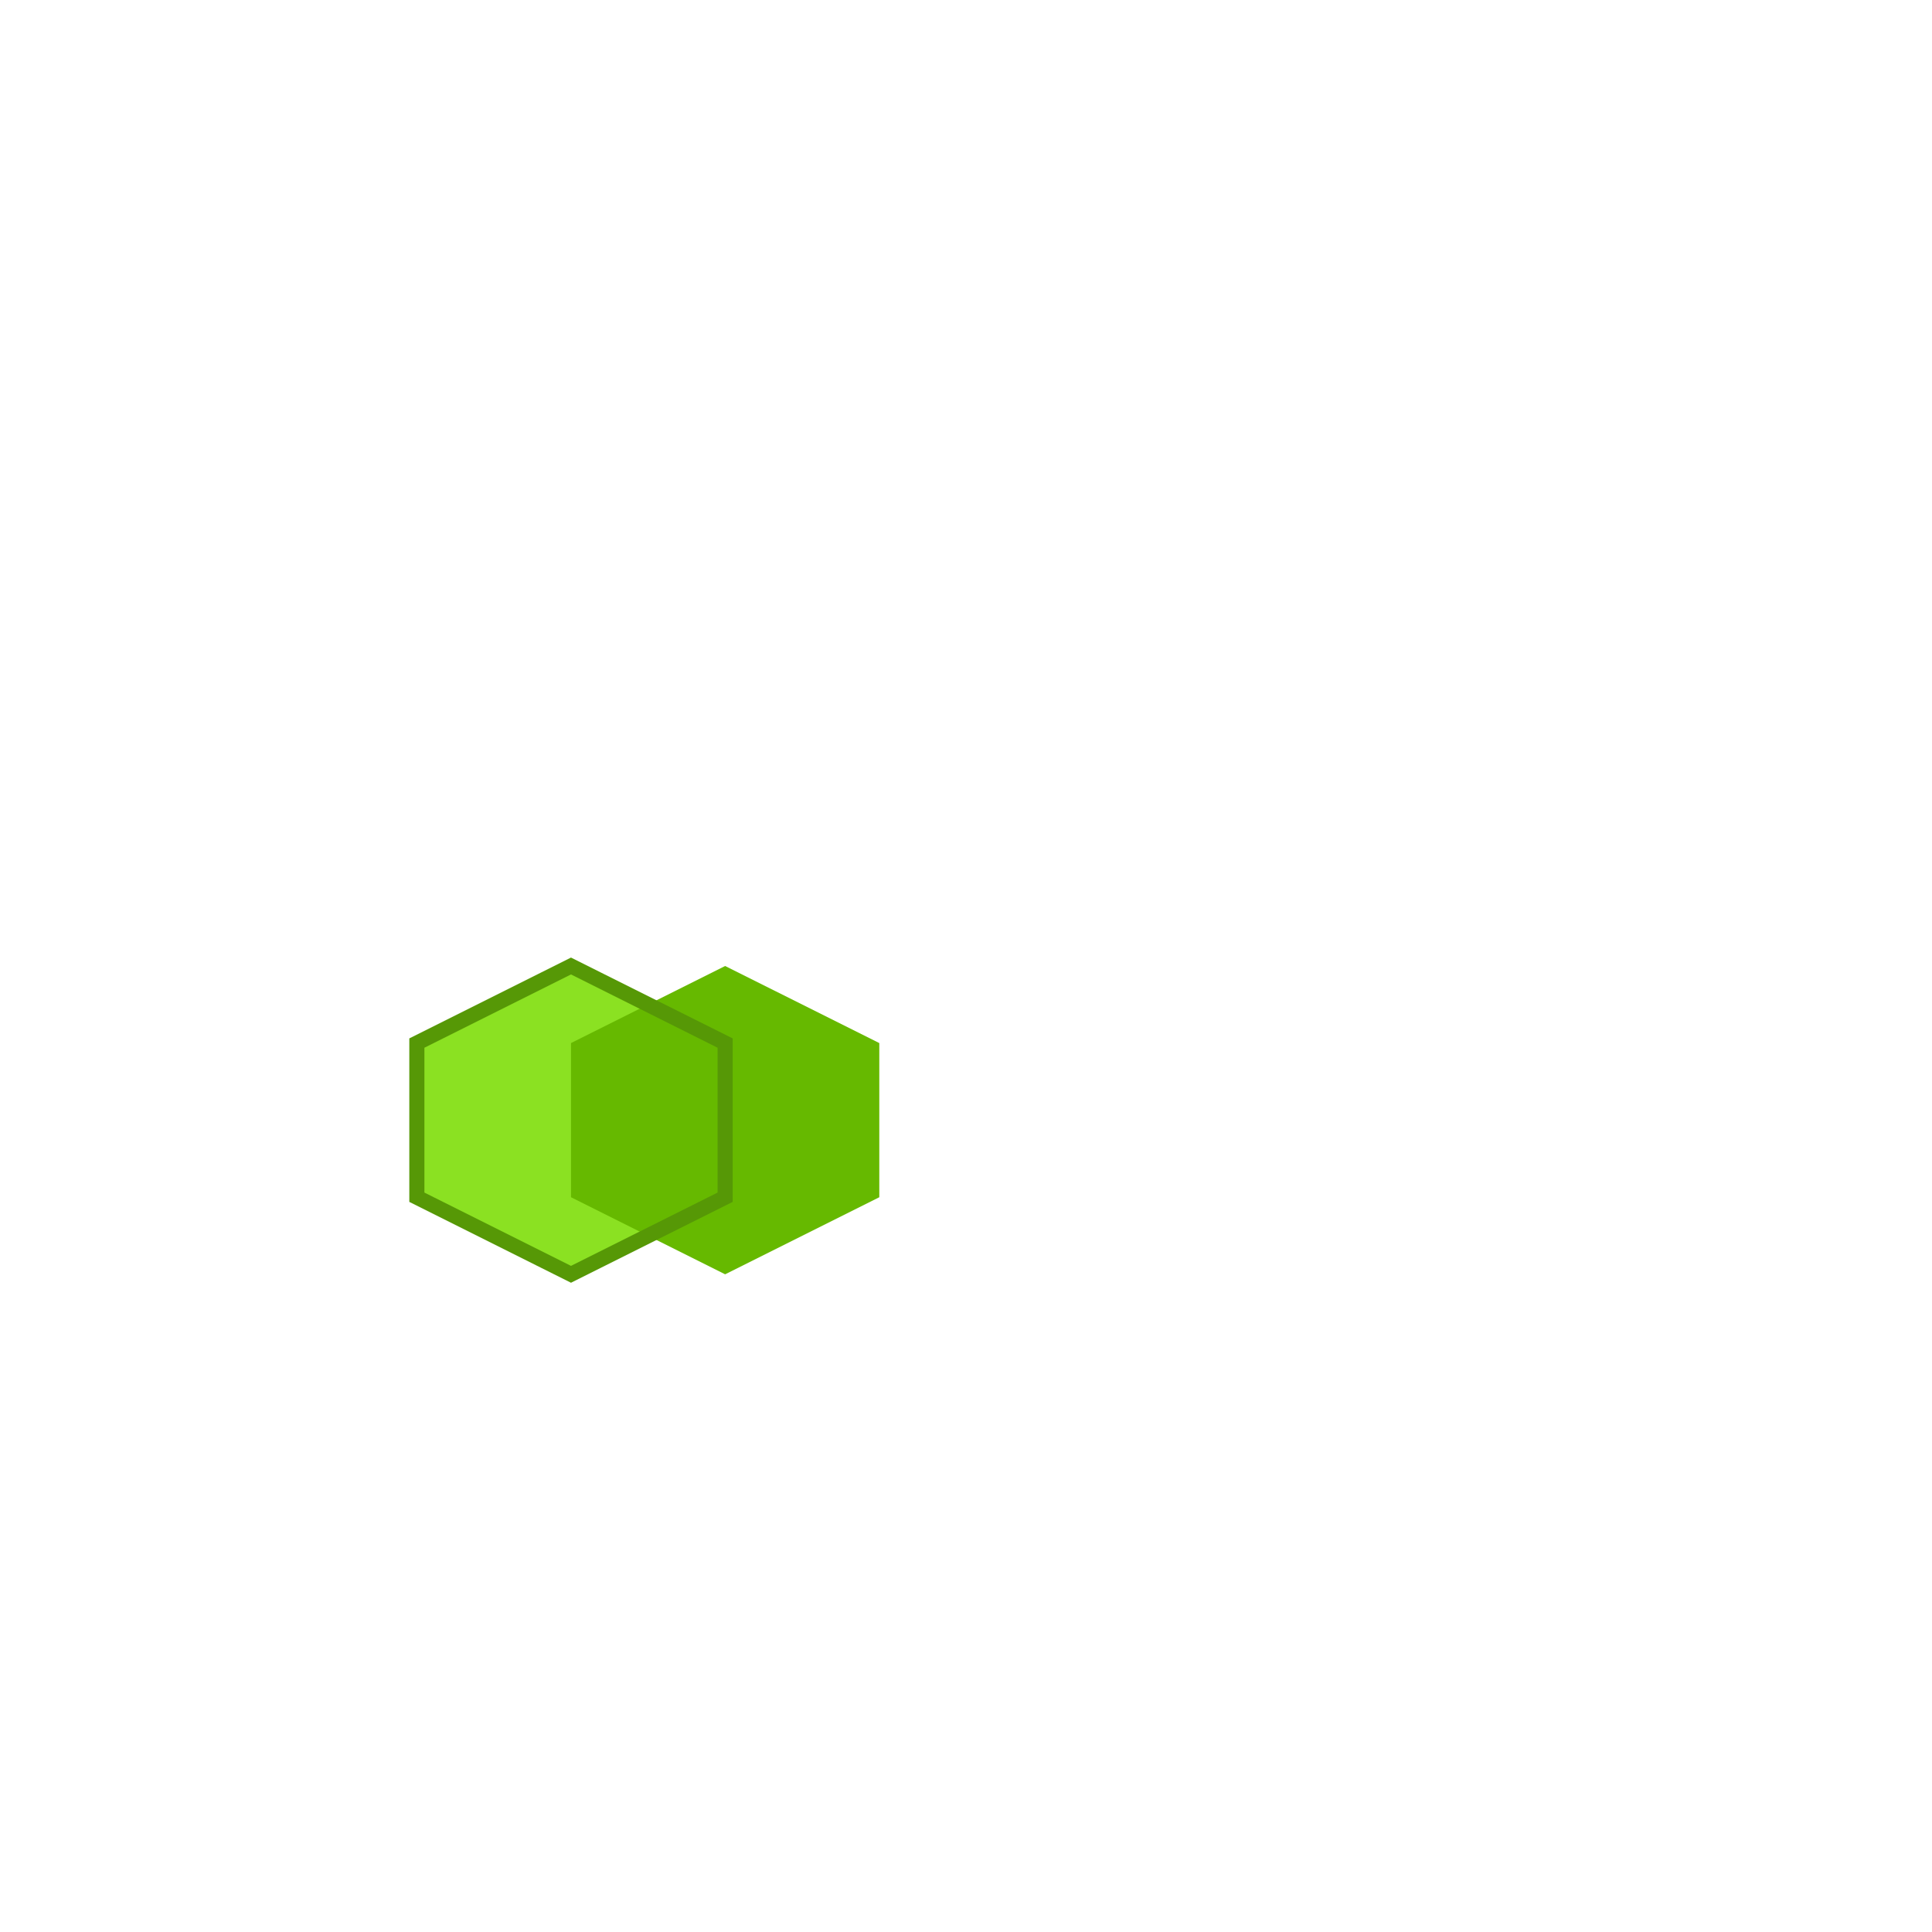
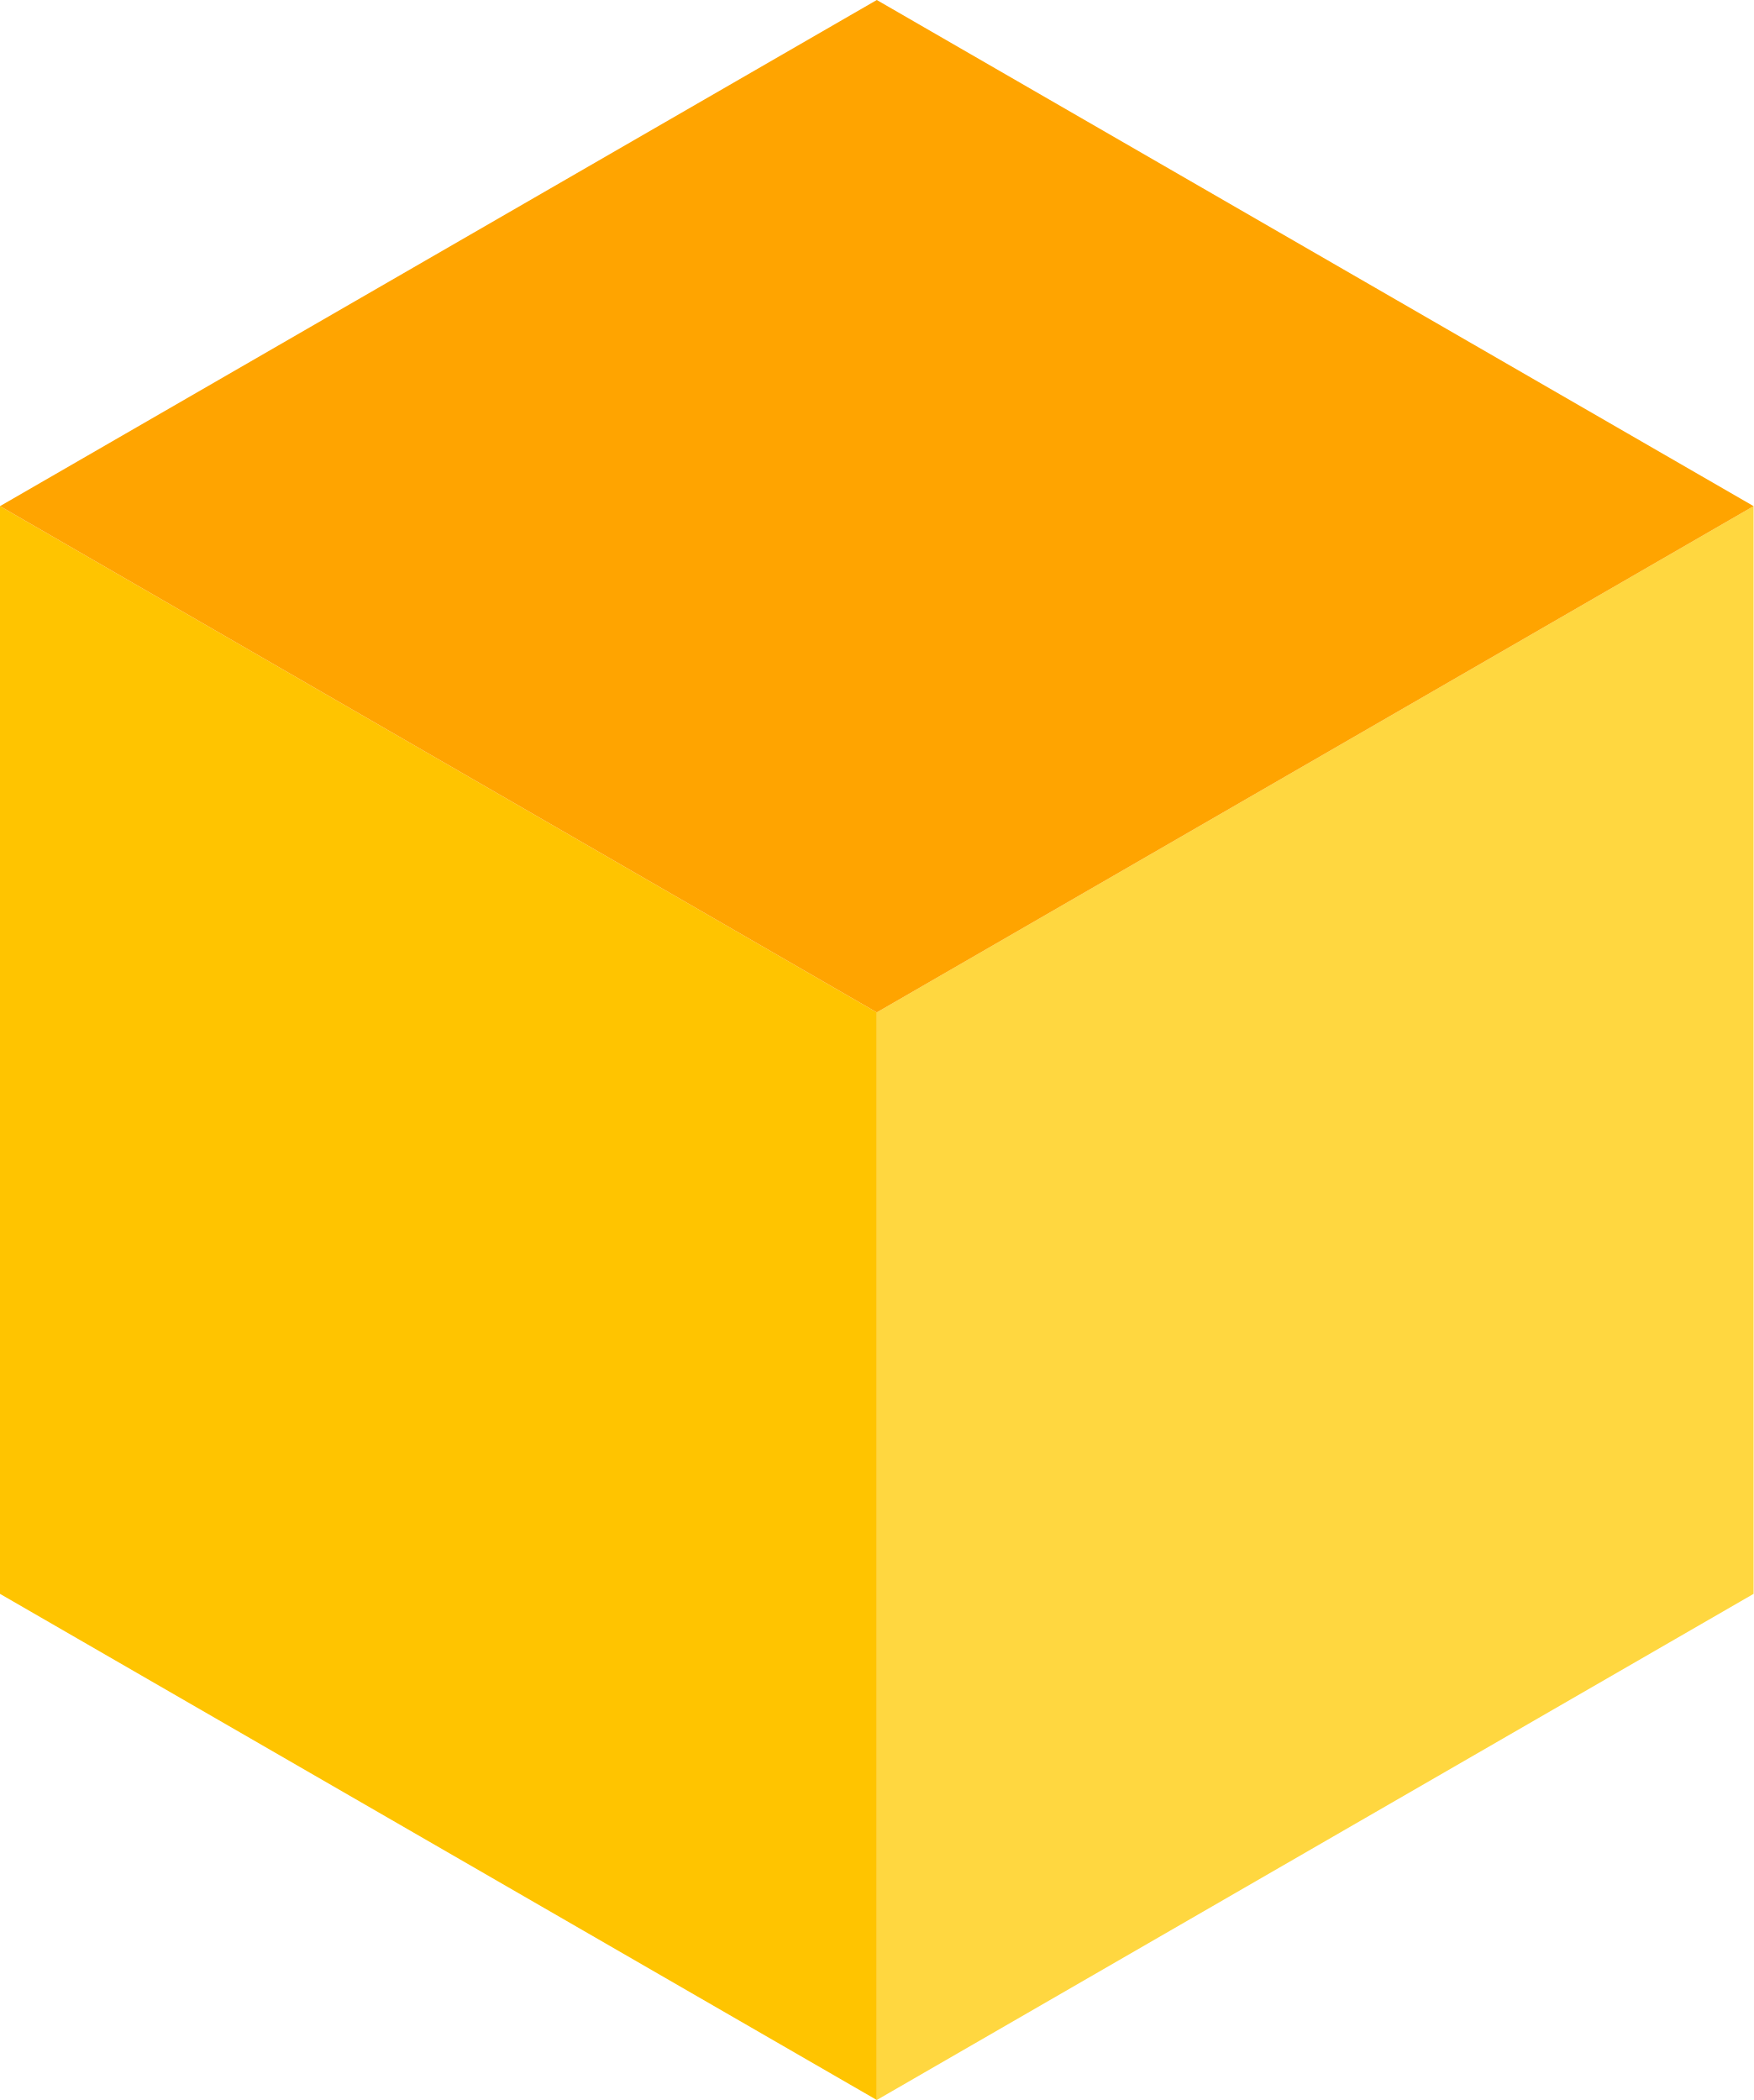
- <svg xmlns="http://www.w3.org/2000/svg" xmlns:xlink="http://www.w3.org/1999/xlink" version="1.1" preserveAspectRatio="xMidYMid meet" viewBox="0 0 640 640" width="640" height="640">
+ <svg xmlns="http://www.w3.org/2000/svg" id="Layer_1" data-name="Layer 1" viewBox="0 0 169.48 202.97">
  <defs>
-     <path d="M190 319L138.94 344.53L138.94 395.6L190 421.13L241.06 395.6L241.06 344.53L190 319Z" id="c7Ml7hP56" />
-     <path d="M240.21 320L189.15 345.53L189.15 396.6L240.21 422.13L291.28 396.6L291.28 345.53L240.21 320Z" id="aNgP8Xade" />
-     <path d="M189.15 320L138.09 345.53L138.09 396.6L189.15 422.13L240.21 396.6L240.21 345.53L189.15 320Z" id="j4kJ7lnlQP" />
+     <style>.cls-1{fill:#aa6728;}.cls-1,.cls-2,.cls-3,.cls-4,.cls-5{fill-rule:evenodd;}.cls-2{fill:#d38729;}.cls-3{fill:#ffc400;}.cls-4{fill:#ffd740;}.cls-5{fill:#ffa400;}</style>
  </defs>
-   <g>
-     <g>
-       <g>
-         <use xlink:href="#c7Ml7hP56" opacity="1" fill="#8be122" fill-opacity="1" />
-         <g>
-           <use xlink:href="#c7Ml7hP56" opacity="1" fill-opacity="0" stroke="#569806" stroke-width="0" stroke-opacity="1" />
-         </g>
-       </g>
-       <g>
-         <use xlink:href="#aNgP8Xade" opacity="1" fill="#66b900" fill-opacity="1" />
-         <g>
-           <use xlink:href="#aNgP8Xade" opacity="1" fill-opacity="0" stroke="#569806" stroke-width="0" stroke-opacity="1" />
-         </g>
-       </g>
-       <g>
-         <use xlink:href="#j4kJ7lnlQP" opacity="1" fill="#75d255" fill-opacity="0" />
-         <g>
-           <use xlink:href="#j4kJ7lnlQP" opacity="1" fill-opacity="0" stroke="#569806" stroke-width="5" stroke-opacity="1" />
-         </g>
-       </g>
-     </g>
-   </g>
+   <polygon class="cls-4" points="84.74 97.85 169.48 48.92 169.48 154.05 84.74 202.97 84.74 97.85 84.74 97.85" />
+   <polygon class="cls-3" points="84.74 97.85 0 48.92 0 154.05 84.74 202.97 84.74 97.85 84.74 97.85" />
+   <polygon class="cls-5" points="84.74 0 0 48.92 84.74 97.85 169.48 48.92 84.74 0 84.74 0" />
</svg>
